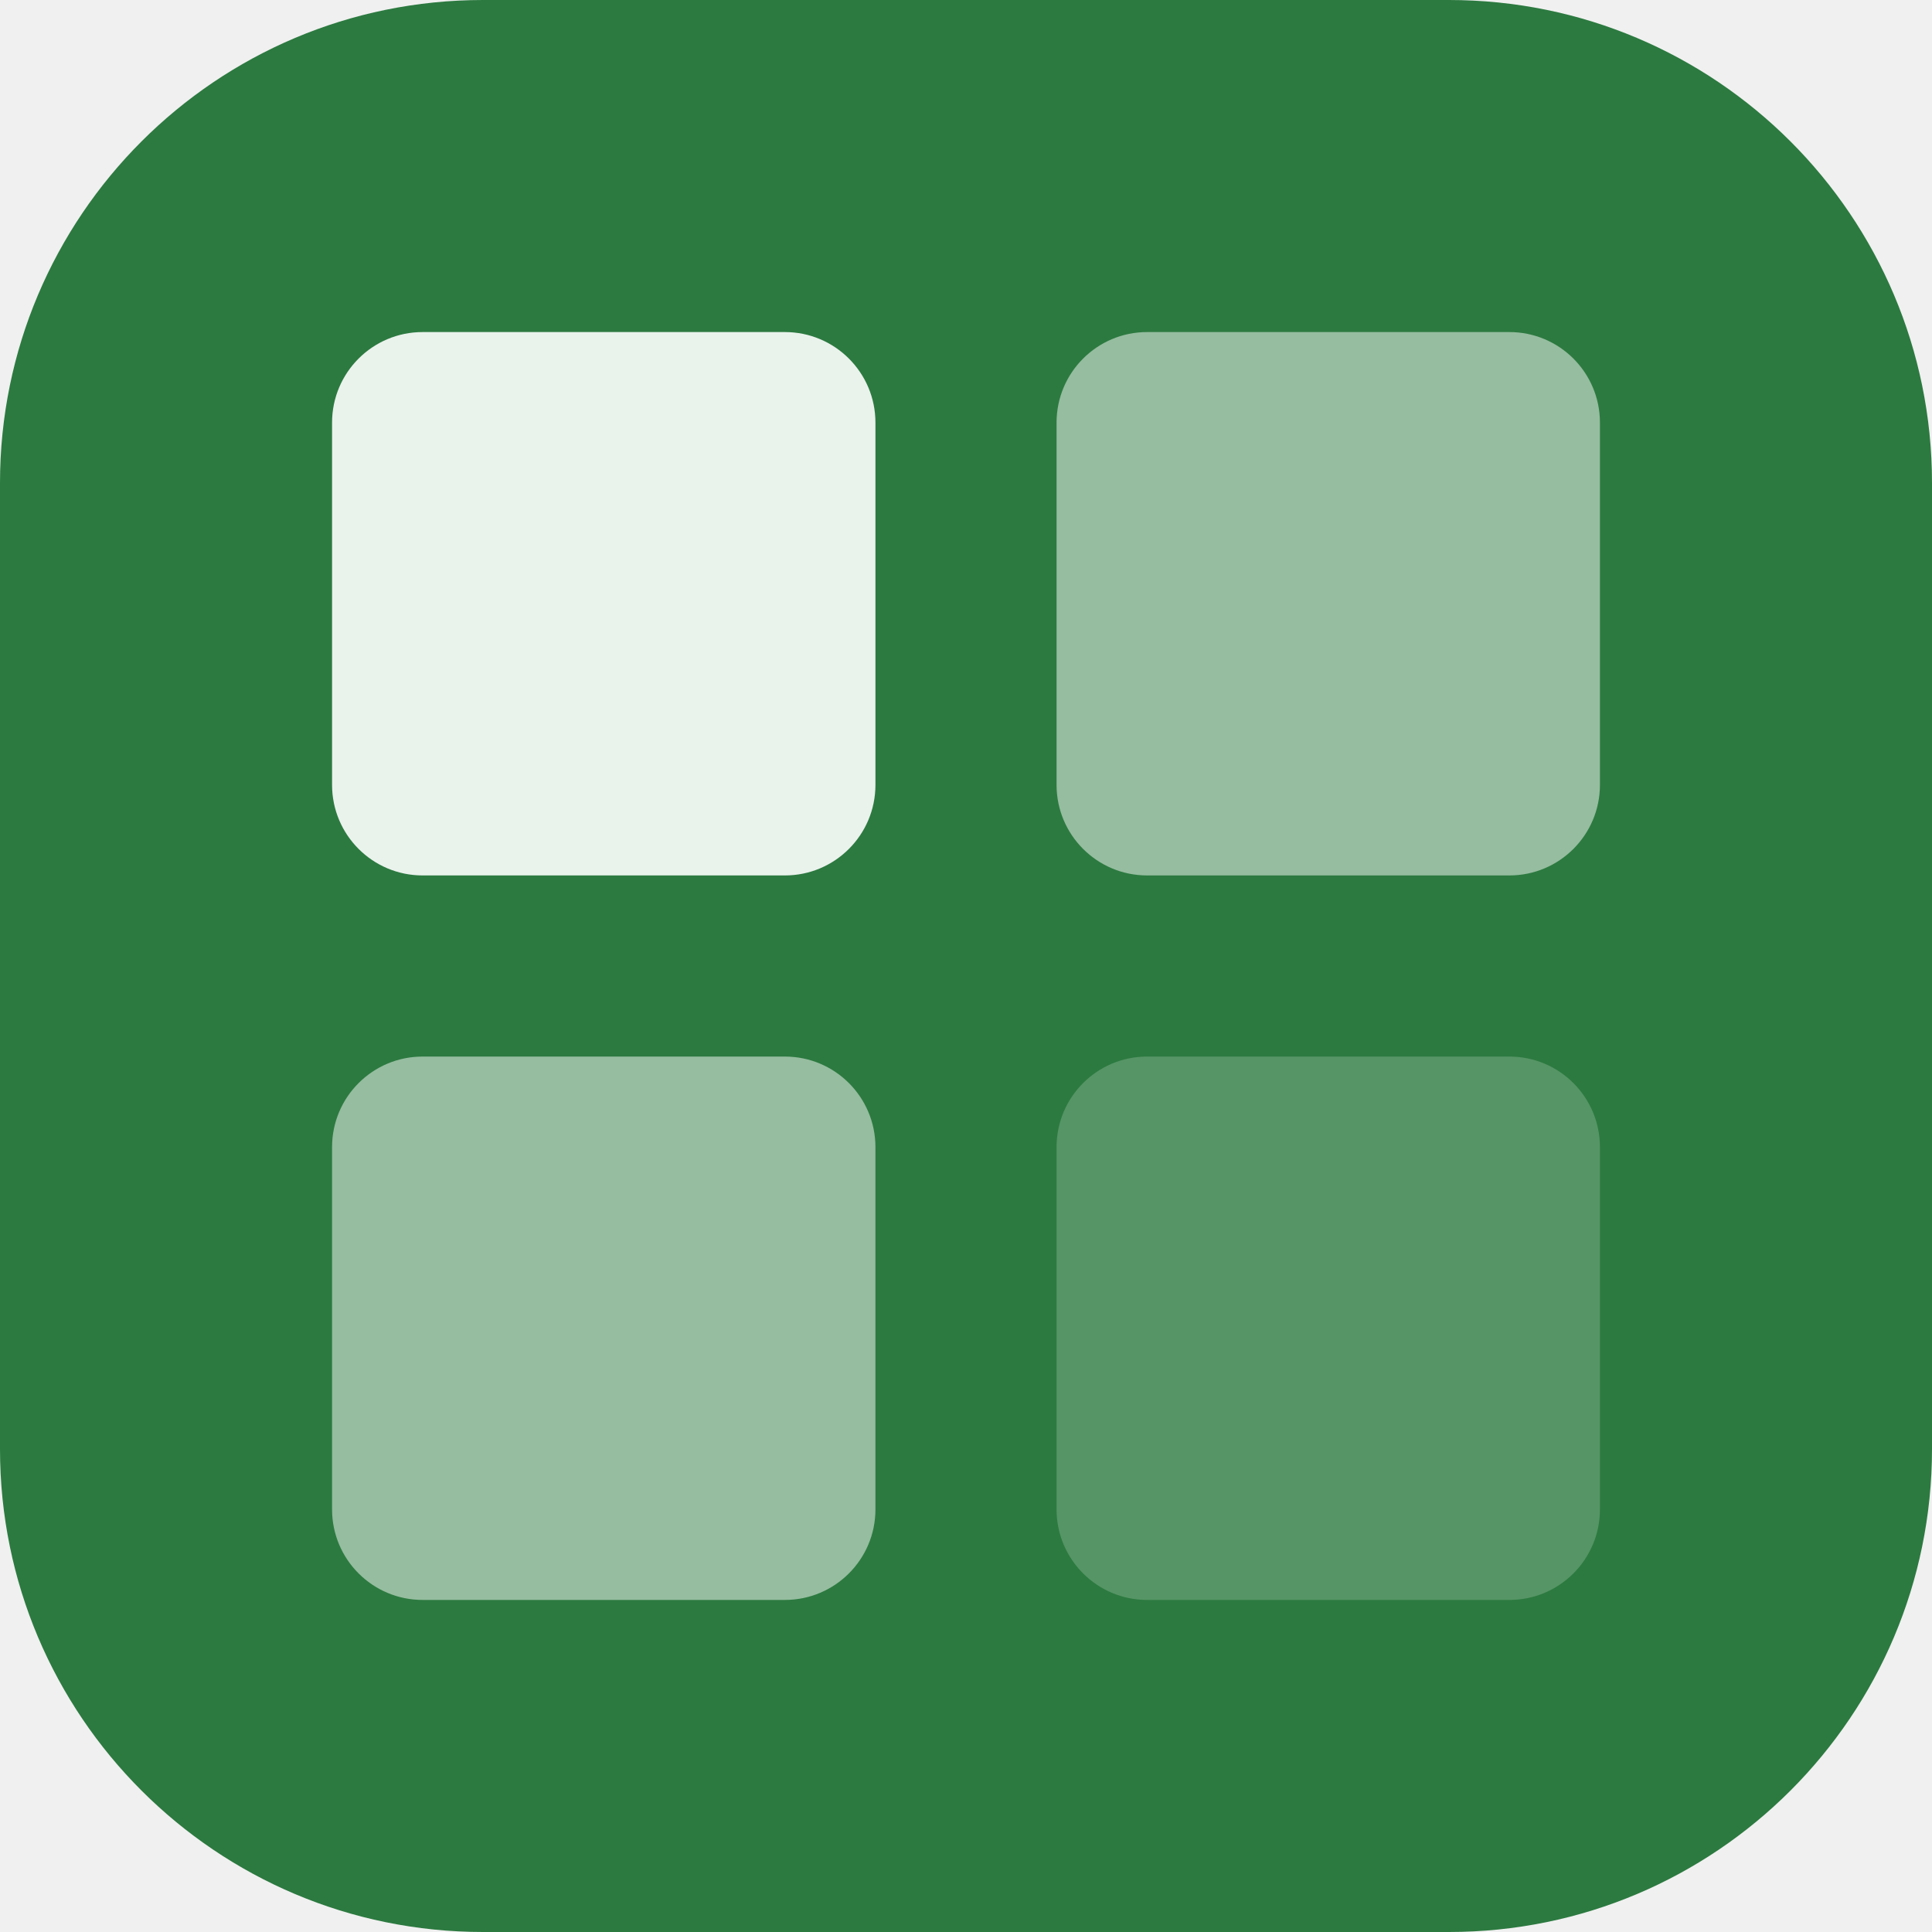
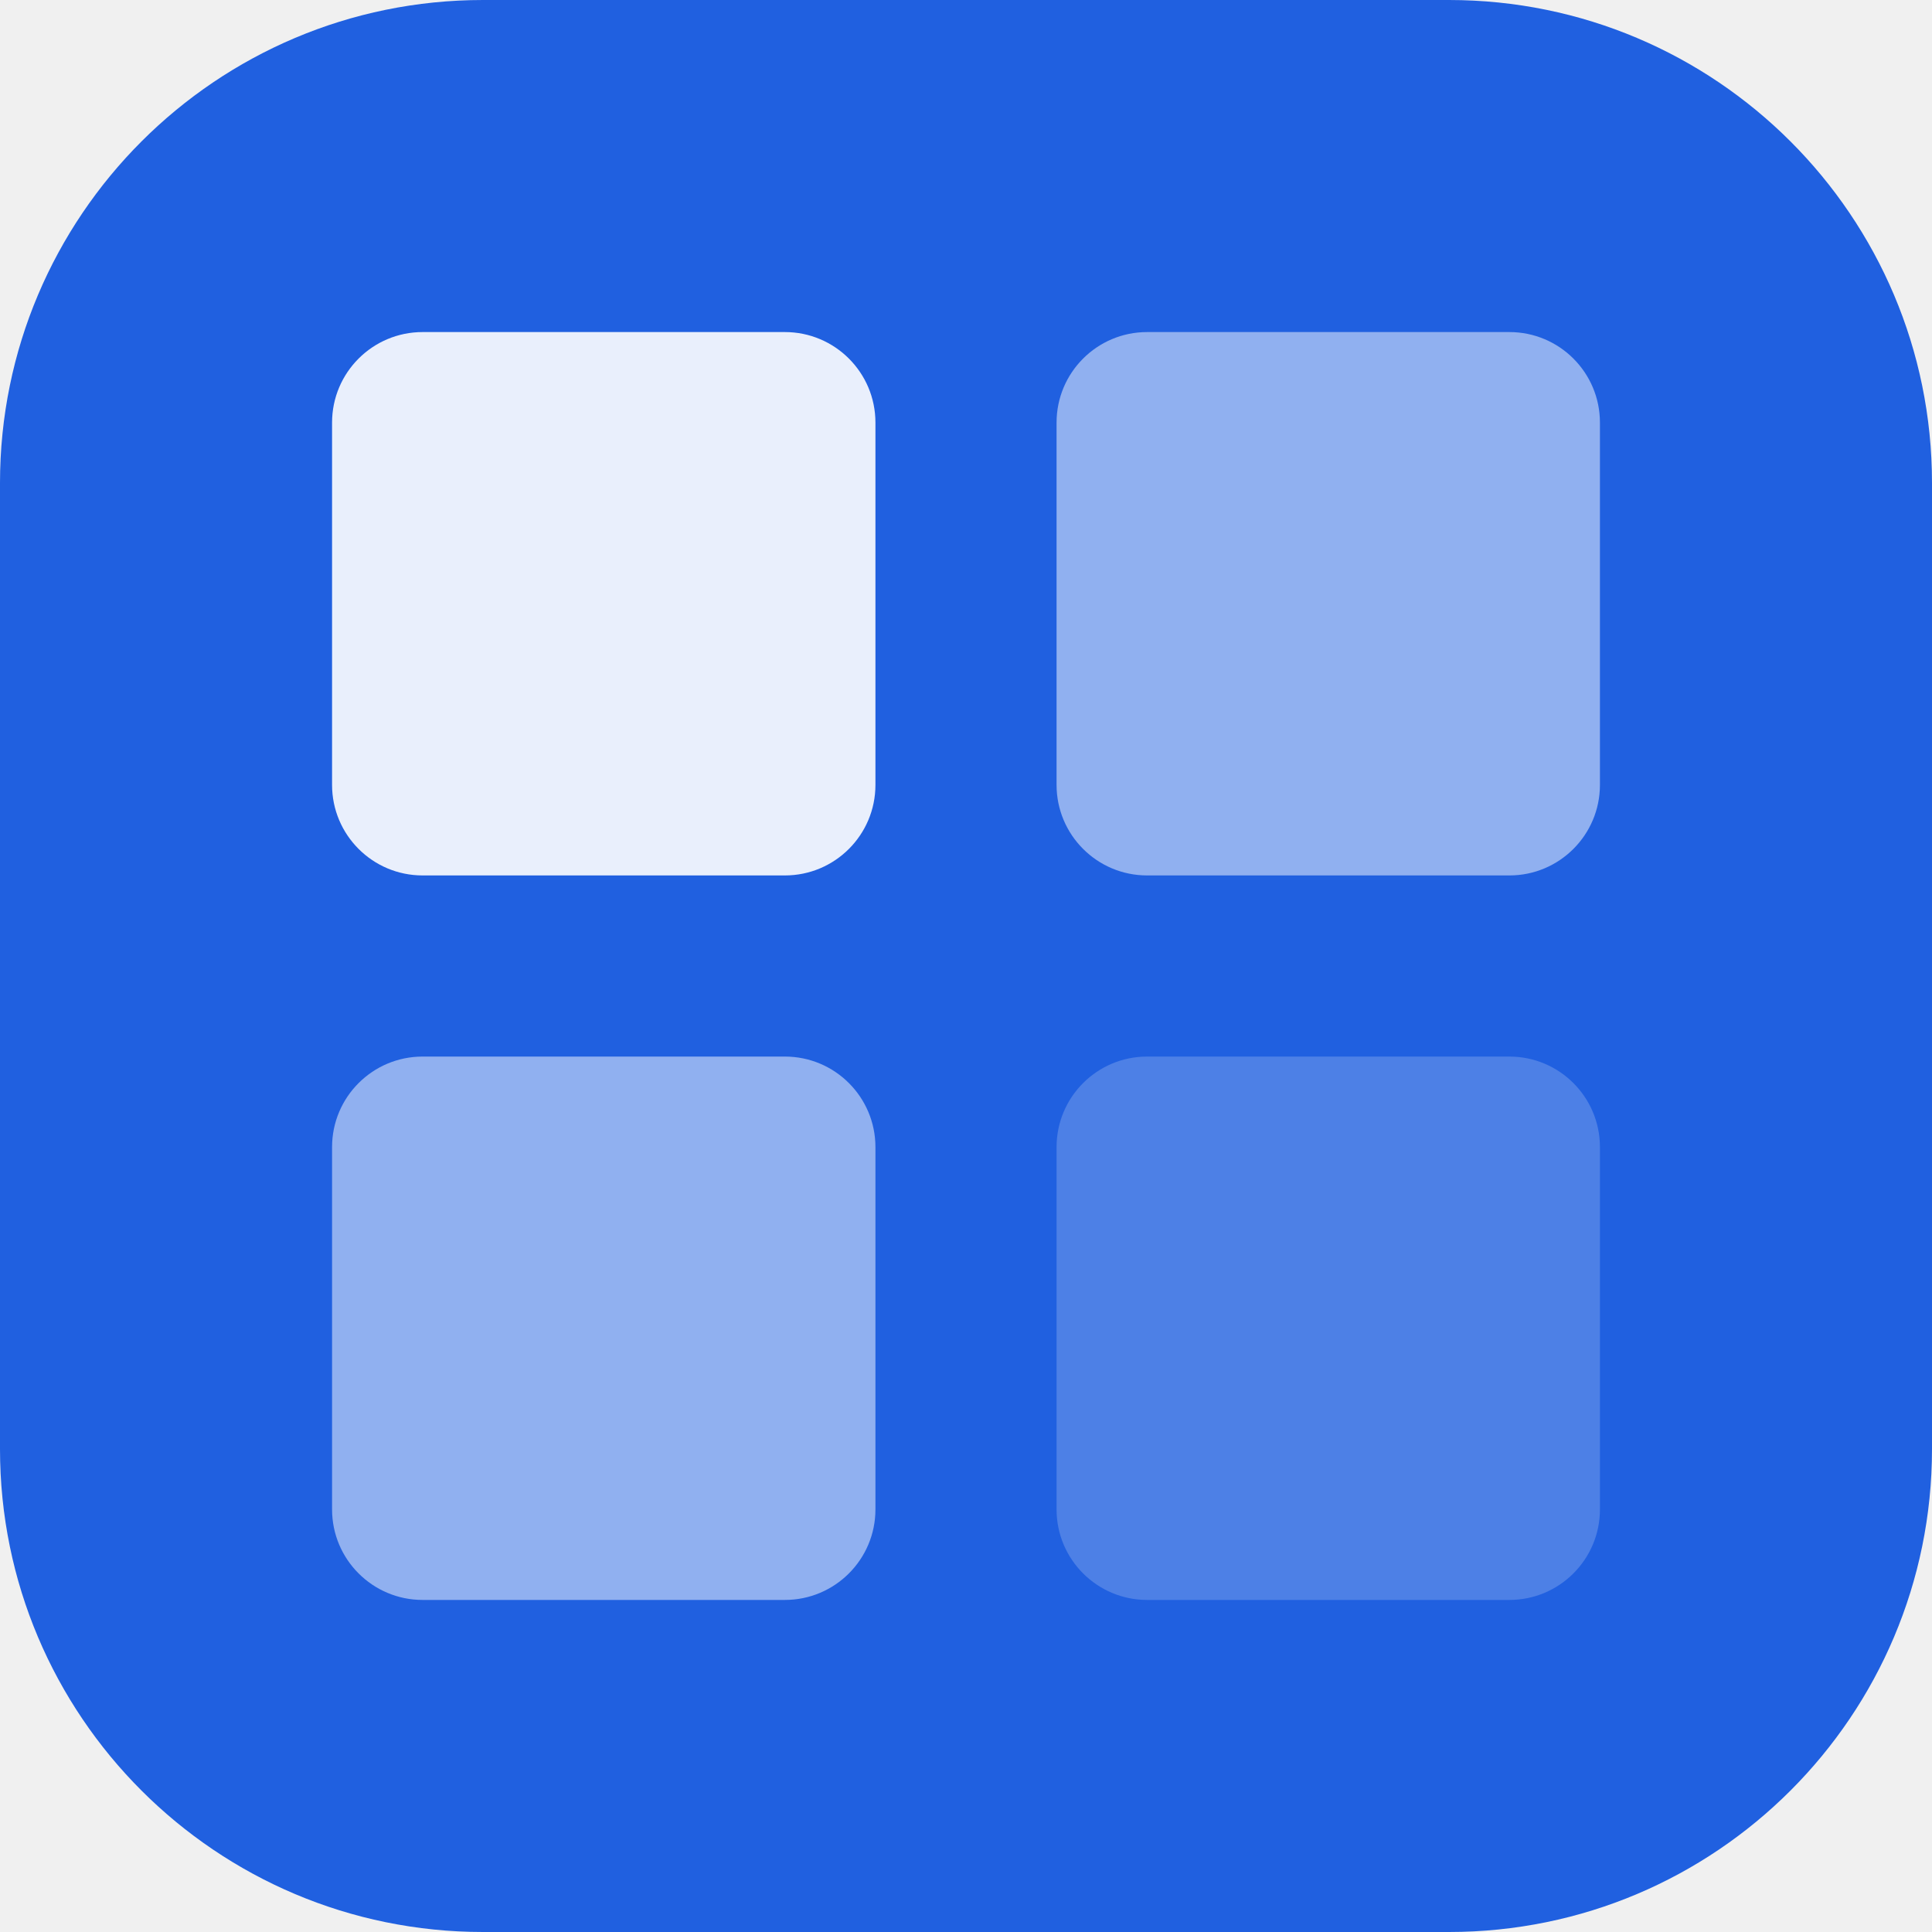
<svg xmlns="http://www.w3.org/2000/svg" viewBox="0 0 512 512">
-   <rect width="512" height="512" rx="128" ry="128" fill="#2c7a40" />
+   <rect width="512" height="512" rx="128" ry="128" fill="#2060e0" />
  <rect x="88" y="88" width="144" height="144" rx="24" fill="white" fill-opacity="0.9" />
  <rect x="280" y="88" width="144" height="144" rx="24" fill="white" fill-opacity="0.5" />
  <rect x="88" y="280" width="144" height="144" rx="24" fill="white" fill-opacity="0.5" />
  <rect x="280" y="280" width="144" height="144" rx="24" fill="white" fill-opacity="0.2" />
</svg>
